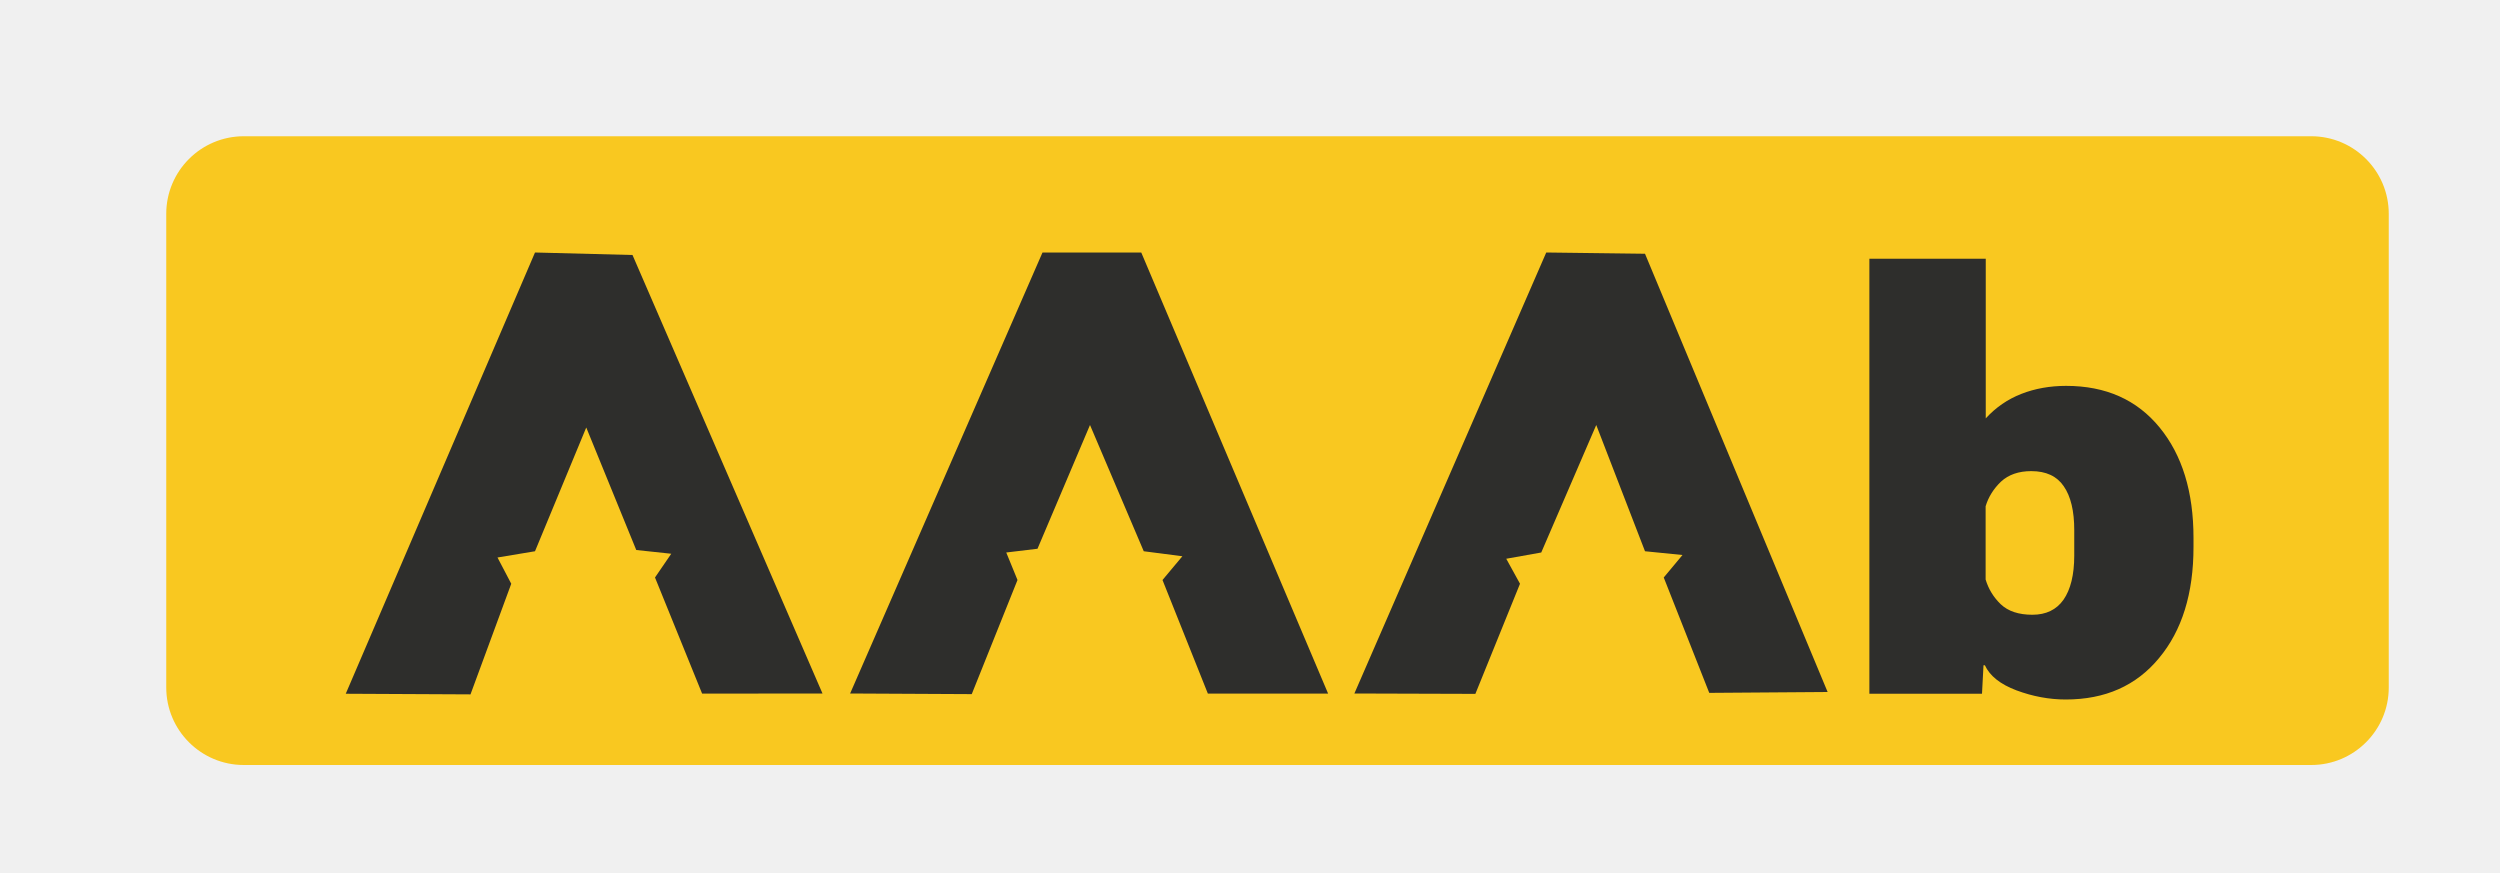
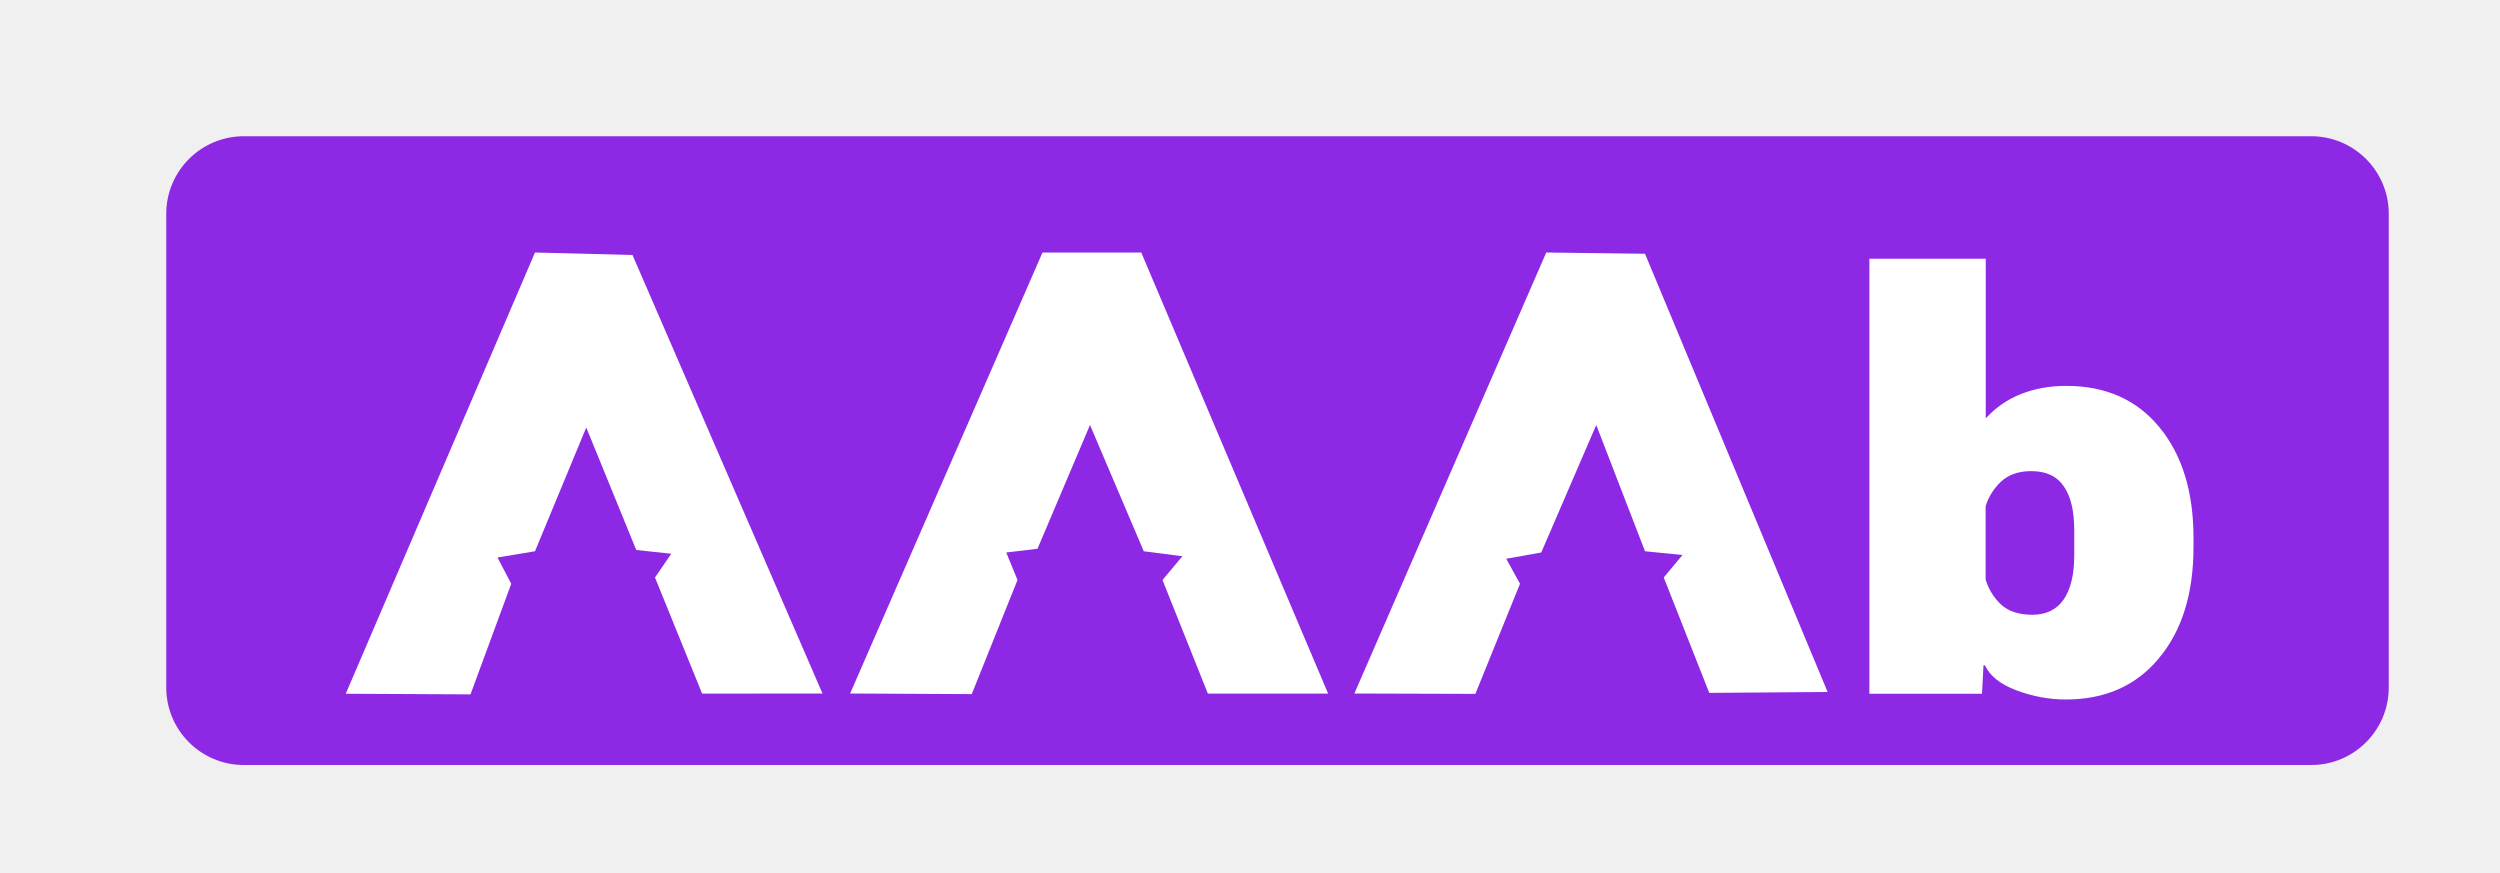
<svg xmlns="http://www.w3.org/2000/svg" version="1.2" viewBox="0 0 2000 698" width="2000" height="698">
-   <style>.a{fill:#f9c820}.b{fill:#2e2e2c}.c{display:none;fill:#2e2e2c}.d{display:none;fill:#f9c820}</style>
+   <style>.a{fill:#8d28e4}.b{fill:#fff}.c{display:none;fill:#8d28e4}.d{display:none;fill:#fff}</style>
  <path fill-rule="evenodd" class="a" d="m195 109h1654c34.2 0 62 27.8 62 62v379c0 34.2-27.8 62-62 62h-1654c-34.2 0-62-27.8-62-62v-379c0-34.2 27.8-62 62-62z" />
  <path fill-rule="evenodd" class="b" d="m680.1 554.8l153.9-352.8h79l149.5 352.9h-96.2l-36.3-90.9 15.9-19-30.9-4-43-101-42 99-25 3 9 22-36.6 91.3z" />
  <path fill-rule="evenodd" class="b" d="m1083.5 554.8l153.5-352.8 79 1 146.1 350.6-94.7 0.7-36.4-92.3 15-18-30-3-39-101-44 102-28 5 11 20-35.7 88.1z" />
  <path fill-rule="evenodd" class="b" d="m276.6 555l151.4-353 78 2 152 350.8-96.3 0.1-37.7-92.9 13-19-28-3-40-98-41 99-30 5 11 21-32.6 88.5z" />
  <path class="b" d="m1495.5 207v348h90.1l1.2-22.8h1.1q5.9 12.8 25.3 20.1 19.6 7.3 39.4 7.3 47.3 0 74.6-33.1 27.6-33.1 27.6-88.9v-7.3q0-55.2-27.1-88.3-27.2-33.3-74.8-33.3-19.4 0-35.8 6.4-16.4 6.4-28.5 19.6v-127.7zm93 256.6v-58.6q3.4-11.2 12.3-19.7 9.1-8.4 24.2-8.4 17.8 0 26 12.1 8.4 12.1 8.4 35.1v20.3q0 23-8.6 35.4-8.5 12-24.9 12-16.4 0-25.3-8.4-8.7-8.4-12.1-19.8z" />
  <path fill-rule="evenodd" class="c" d="m1691 355v158h-130v-158z" />
  <path fill-rule="evenodd" class="d" d="m1580.6 486.5l21.6-50.8-39-23.7 49.5-1 16.3-38.3 19.3 37.7 46.2-0.9-34.7 23.5 28.2 55-57.6-35.1z" />
</svg>
